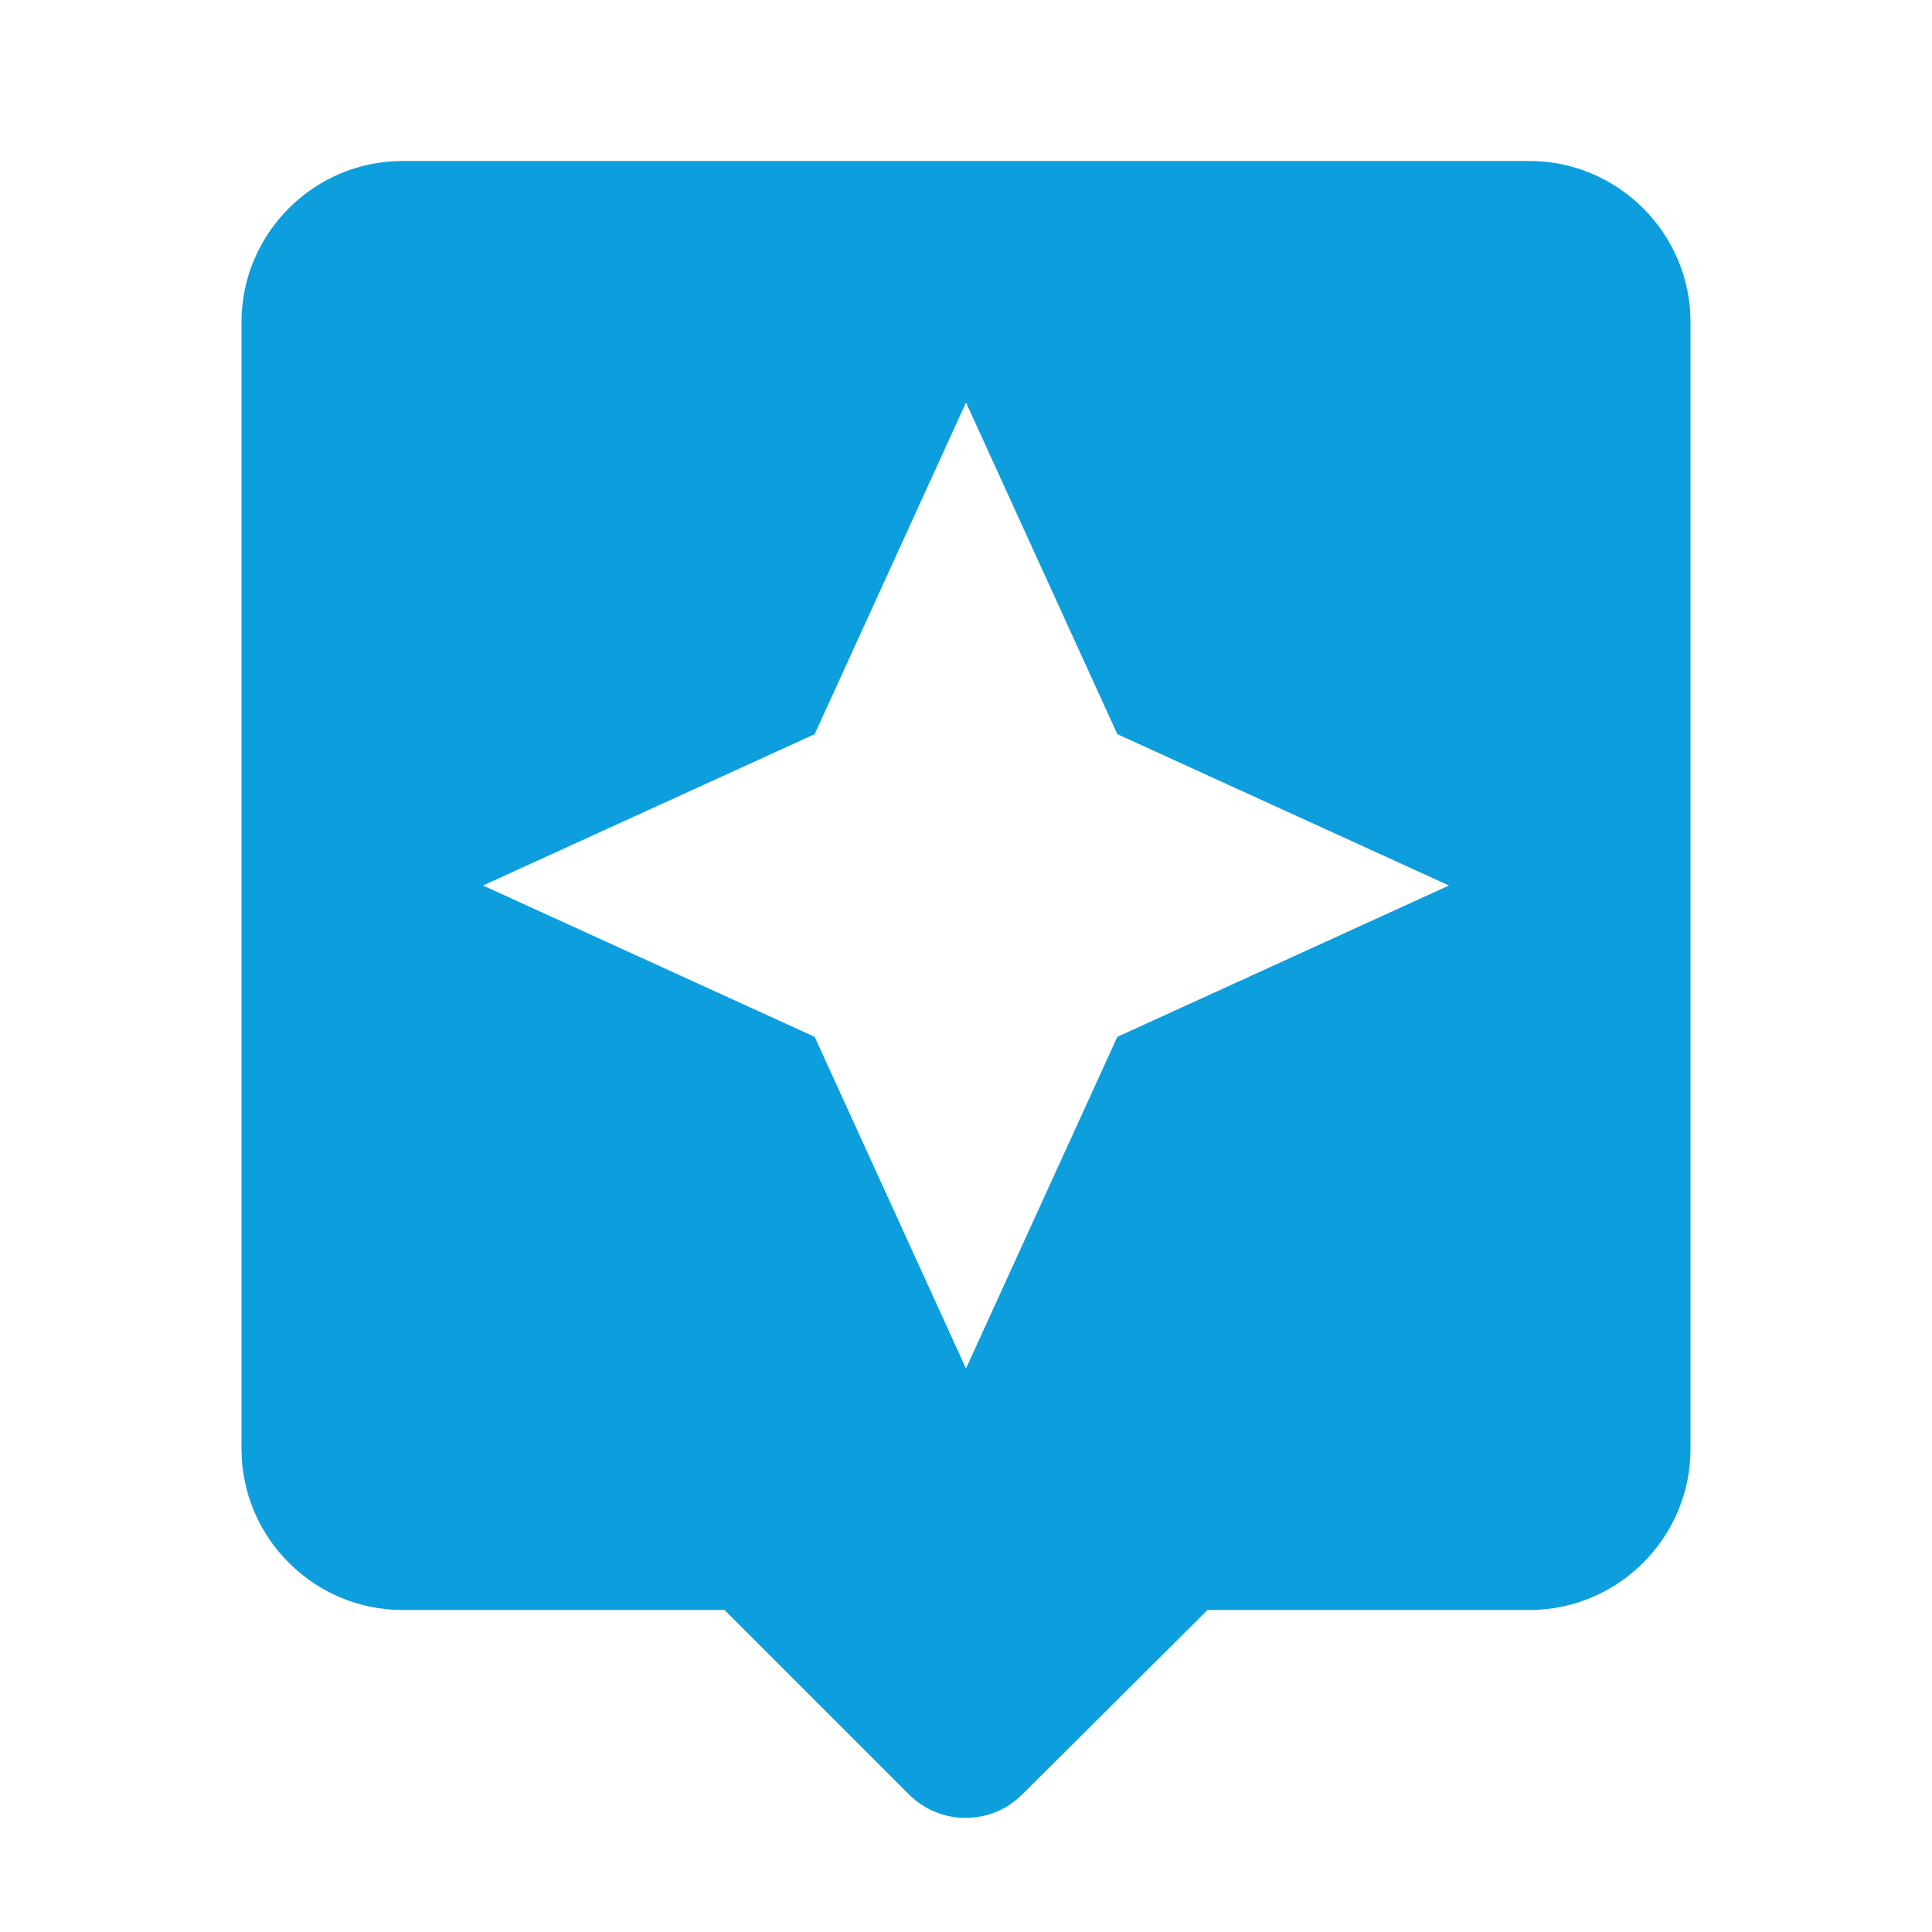
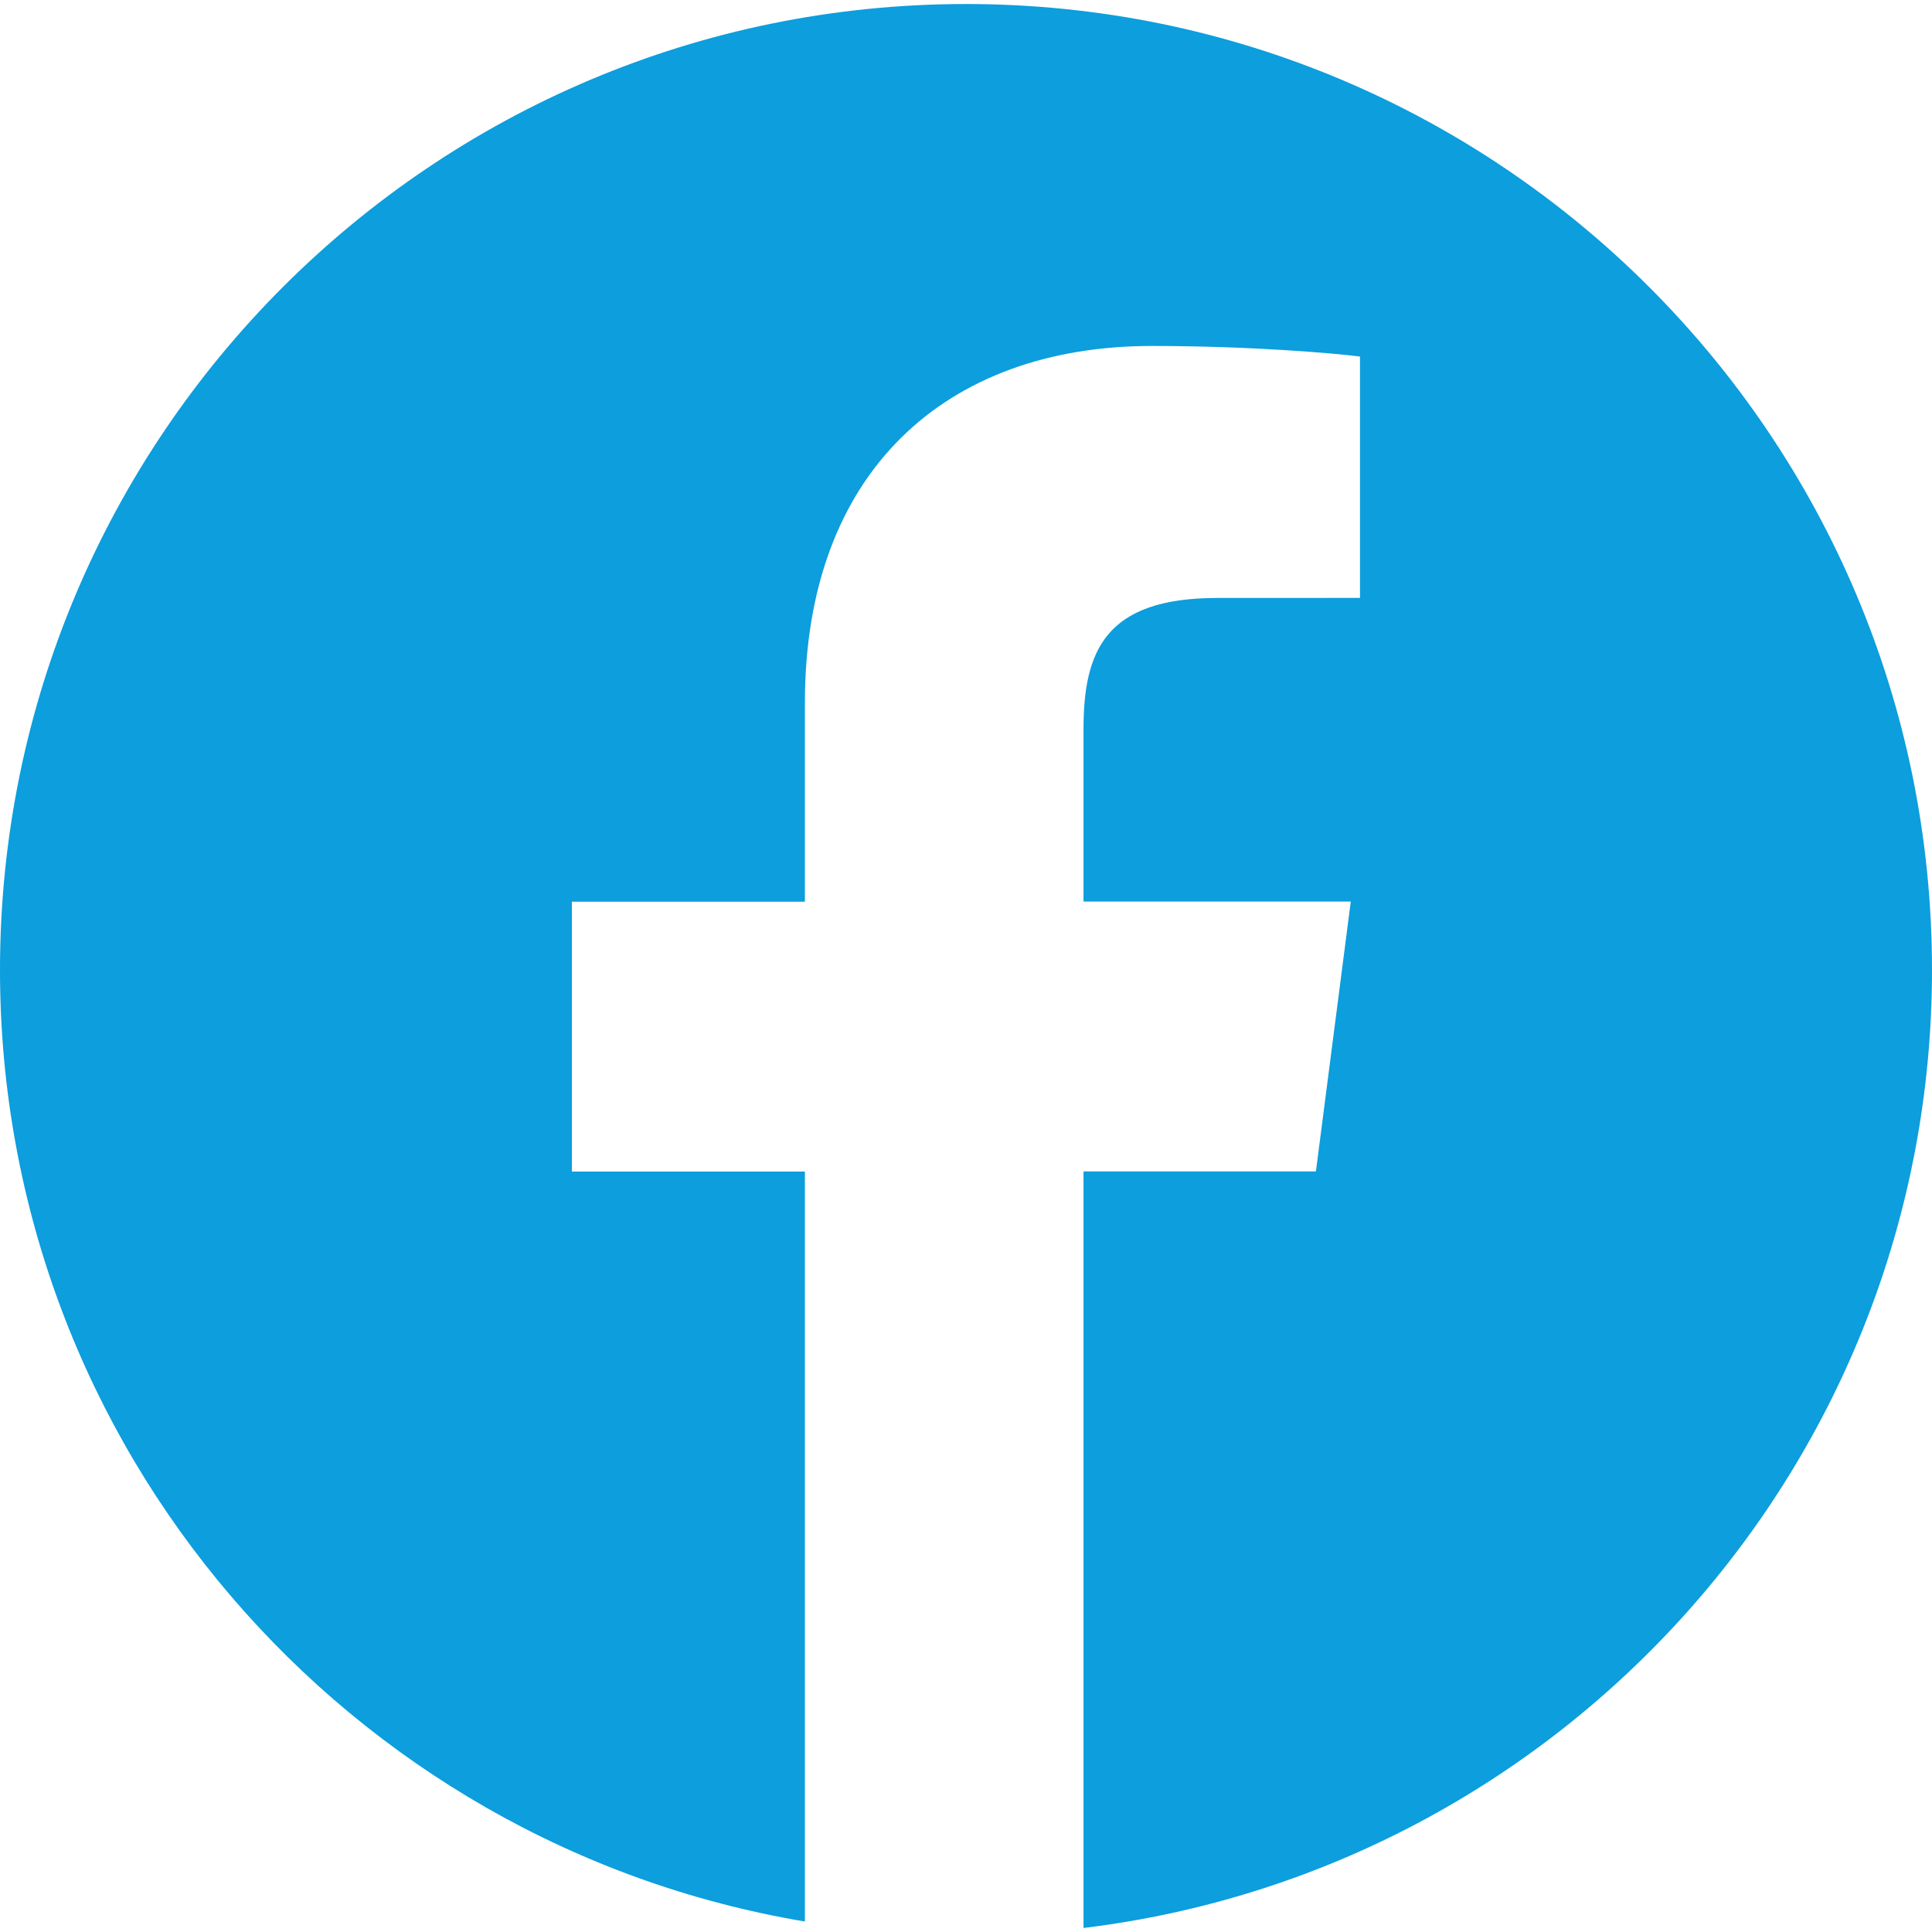
- <svg xmlns="http://www.w3.org/2000/svg" height="24" viewBox="0 0 24 24" width="24" fill="#0C9EDD">
-   <path d="M0 0h24v24H0V0z" fill="none" />
-   <path d="M19 2H5c-1.1 0-2 .9-2 2v14c0 1.1.9 2 2 2h4l2.29 2.29c.39.39 1.02.39 1.41 0L15 20h4c1.1 0 2-.9 2-2V4c0-1.1-.9-2-2-2zm-5.12 10.88L12 17l-1.88-4.12L6 11l4.12-1.88L12 5l1.88 4.12L18 11l-4.12 1.88z" />
+ <svg xmlns="http://www.w3.org/2000/svg" version="1.1" id="Capa_1" x="0px" y="0px" viewBox="0 0 167.657 167.657" style="enable-background:new 0 0 167.657 167.657;" xml:space="preserve">
+   <g>
+     <path style="fill:#0C9EDD;" d="M83.829,0.349C37.532,0.349,0,37.881,0,84.178c0,41.523,30.222,75.911,69.848,82.57v-65.081H49.626   v-23.42h20.222V60.978c0-20.037,12.238-30.956,30.115-30.956c8.562,0,15.92,0.638,18.056,0.919v20.944l-12.399,0.006   c-9.72,0-11.594,4.618-11.594,11.397v14.947h23.193l-3.025,23.42H94.026v65.653c41.476-5.048,73.631-40.312,73.631-83.154   C167.657,37.881,130.125,0.349,83.829,0.349z" />
+   </g>
+   <g>
+ </g>
+   <g>
+ </g>
+   <g>
+ </g>
+   <g>
+ </g>
+   <g>
+ </g>
+   <g>
+ </g>
+   <g>
+ </g>
+   <g>
+ </g>
+   <g>
+ </g>
+   <g>
+ </g>
+   <g>
+ </g>
+   <g>
+ </g>
+   <g>
+ </g>
+   <g>
+ </g>
+   <g>
+ </g>
</svg>
